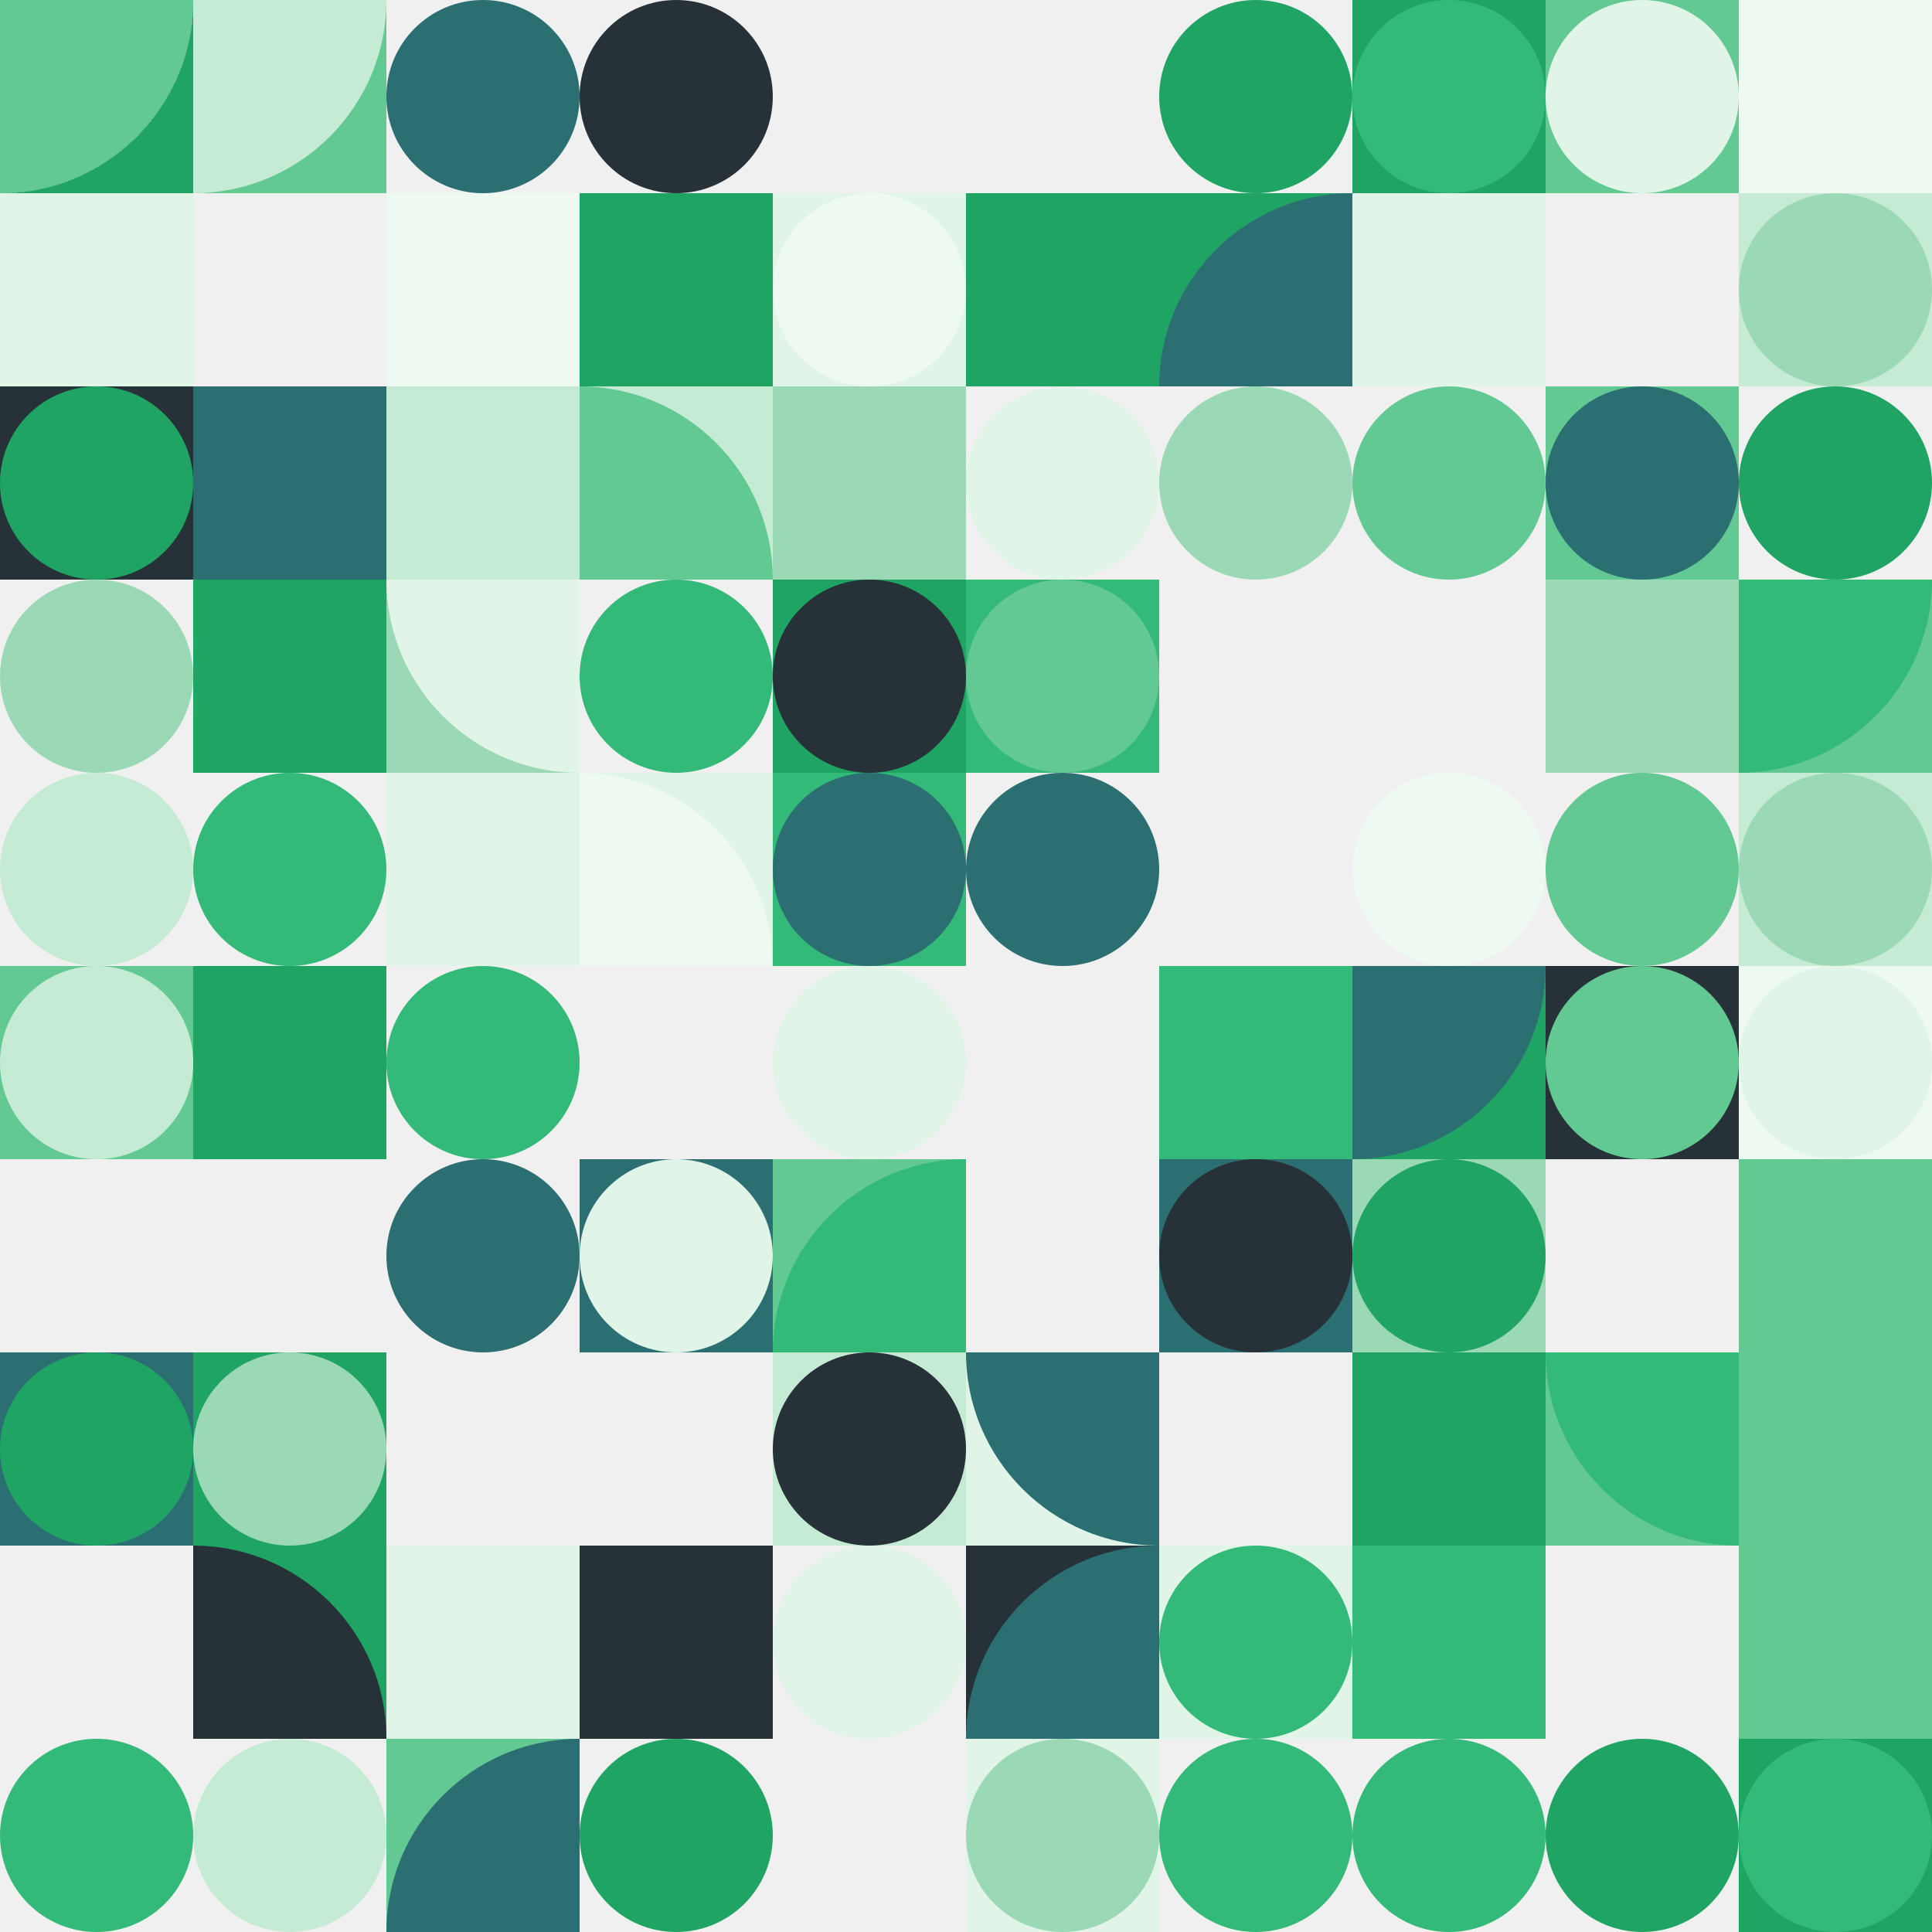
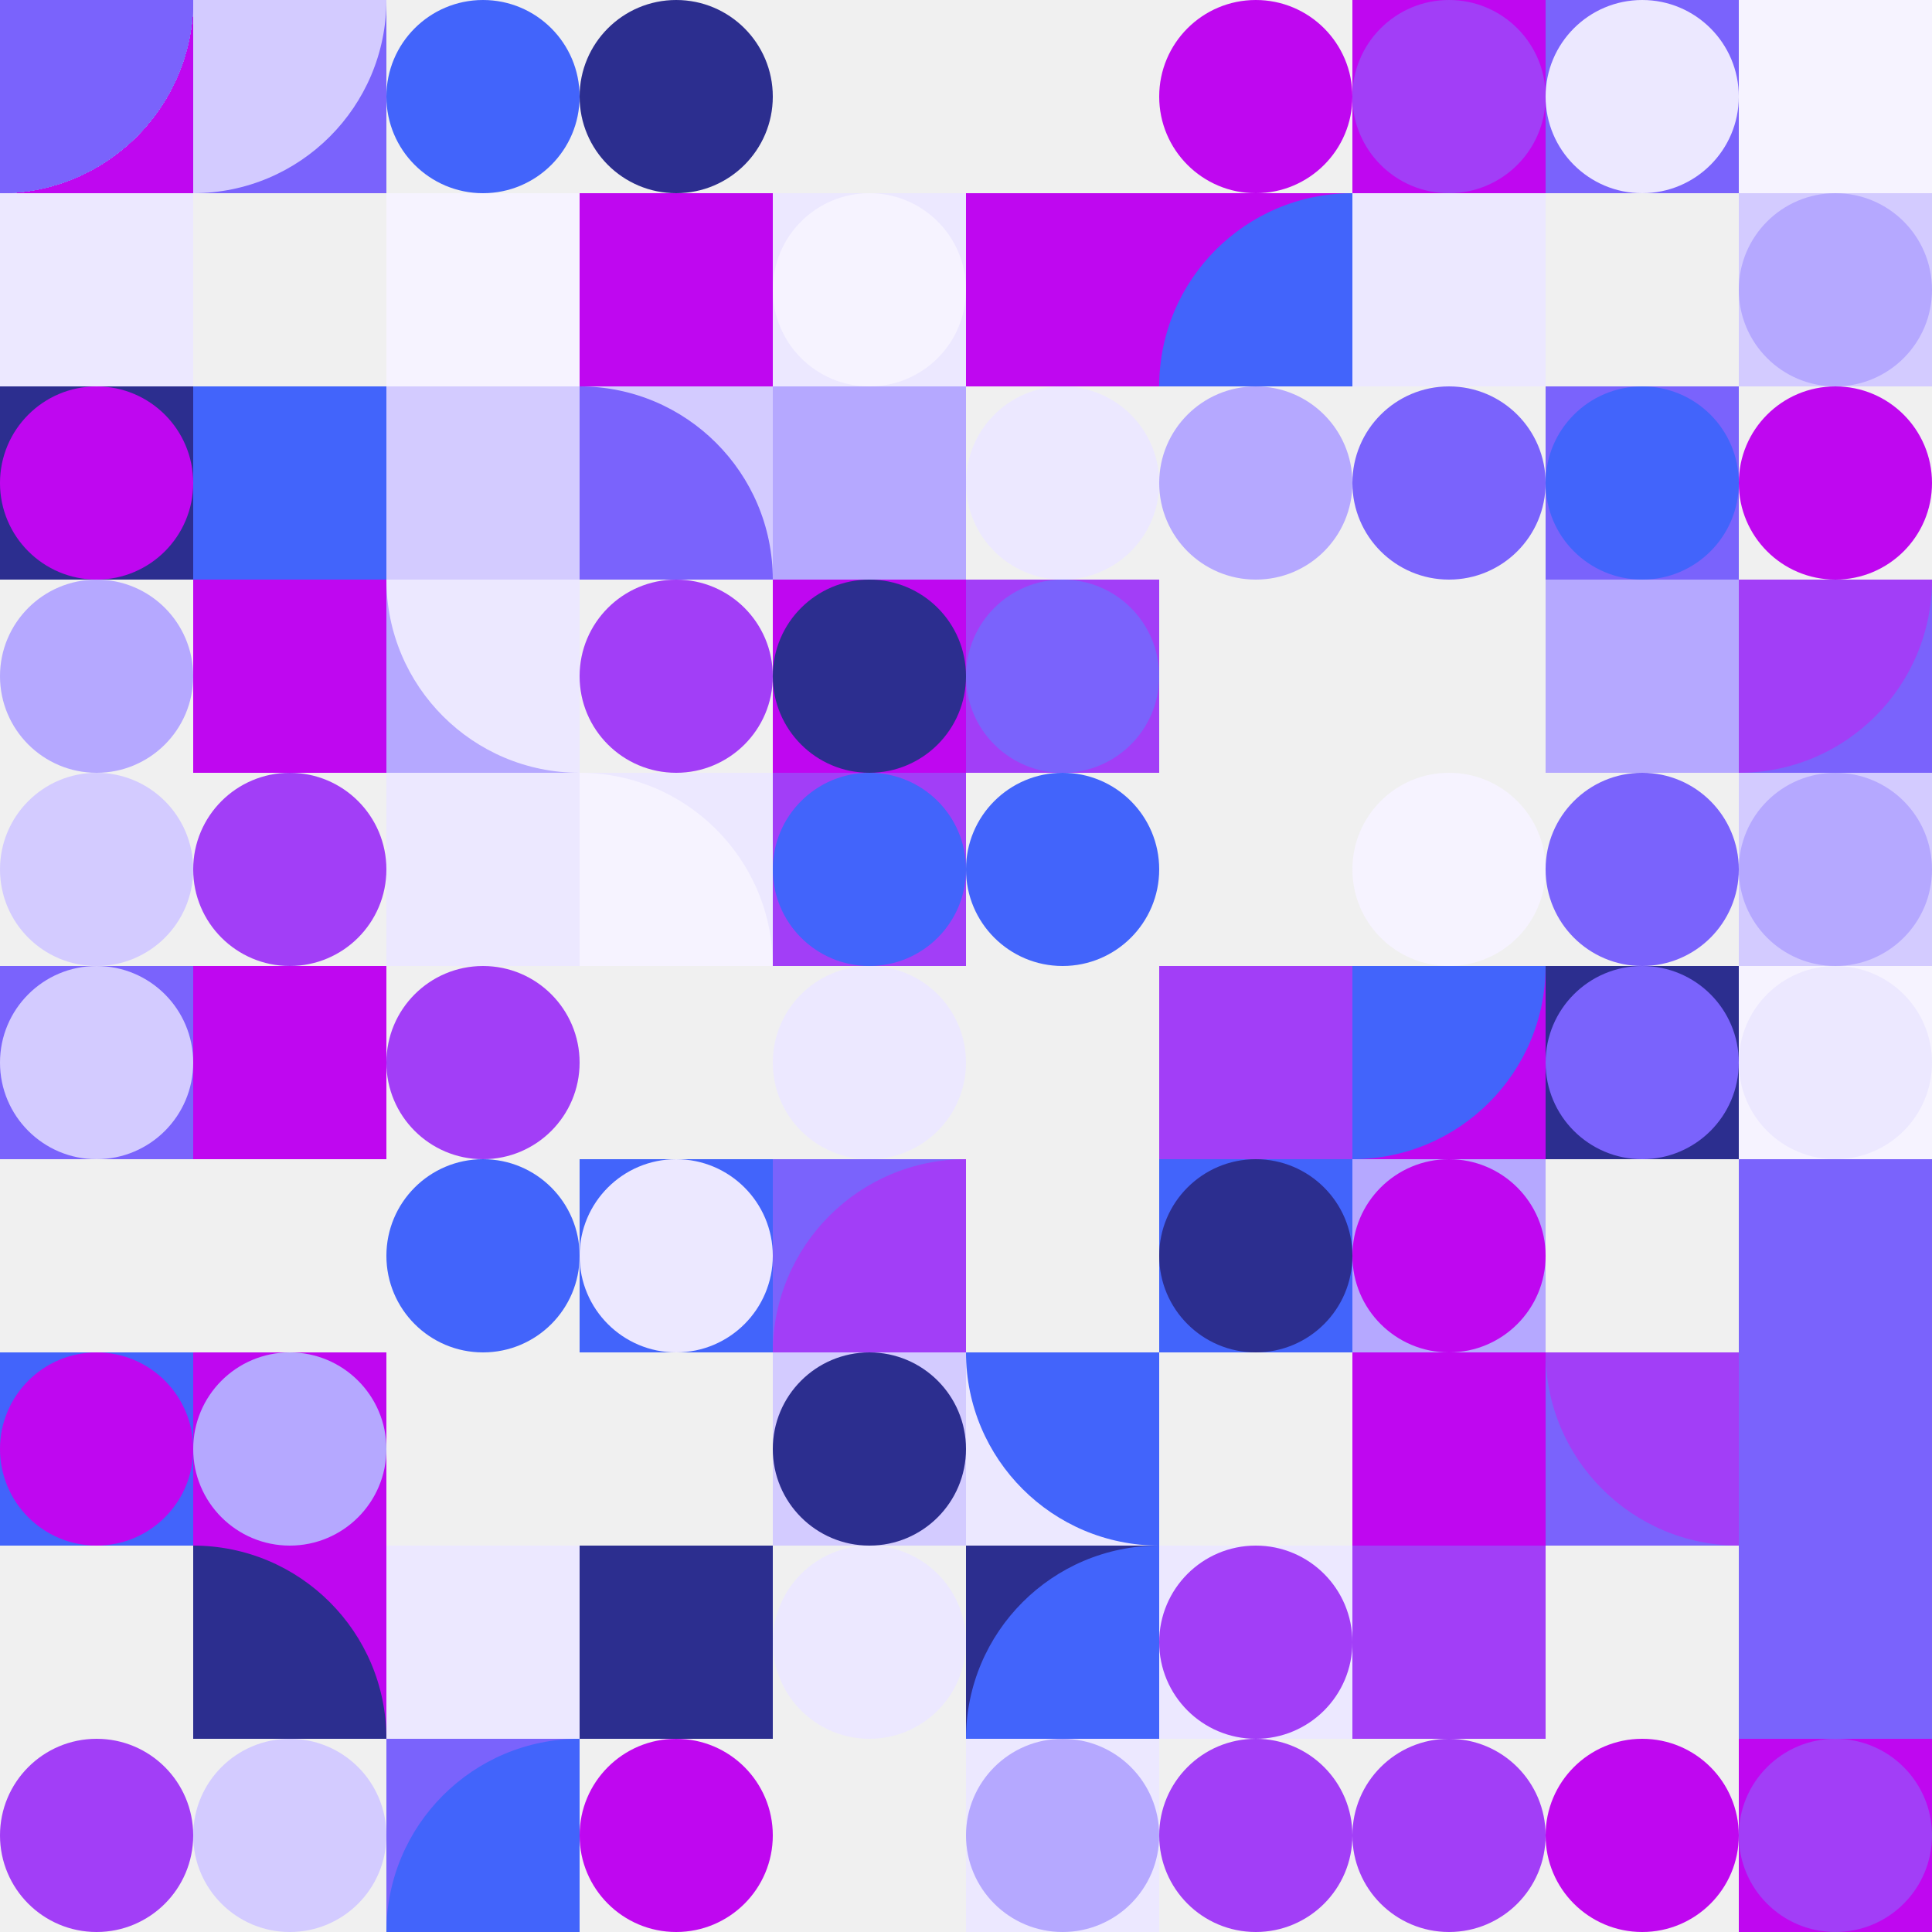
<svg xmlns="http://www.w3.org/2000/svg" height="100%" version="1.1" viewBox="0 0 600 600">
  <rect width="600" height="600" fill="transparent" />
  <mask id="mask" mask-type="alpha" maskUnits="userSpaceOnUse">
    <rect transform="translate(0, 0)" width="600" height="600" fill="white" />
  </mask>
  <svg>
-     <path transform="   translate(0, 0)   " d="M0 0h60v60H0z" fill="   #1FA463" />
-   </svg>
-   <svg>
-     <path transform="   translate(0, 60)   " d="M0 0h60v60H0z" fill="   #E0F4E8" />
-   </svg>
-   <svg>
-     <path transform="translate(0, 120) translate(30,30) rotate(0) translate(-30,-30)" fill="#263238" d="M0 0h60v60H0z" />
-     <circle cx="30" cy="30" r="30" transform="translate(0, 120) translate(30,30) rotate(0) translate(-30,-30)" fill="#1FA463" />
-   </svg>
-   <svg>
-     <circle cx="30" cy="30" r="30" transform="   translate(0, 180)   " fill="   #9BD9B6   " />
-   </svg>
-   <svg>
-     <circle cx="30" cy="30" r="30" transform="   translate(0, 240)   " fill="   #C6EBD4   " />
-   </svg>
-   <svg>
-     <path transform="translate(0, 300) translate(30,30) rotate(270) translate(-30,-30)" fill="#62C992" d="M0 0h60v60H0z" />
-     <circle cx="30" cy="30" r="30" transform="translate(0, 300) translate(30,30) rotate(270) translate(-30,-30)" fill="#C6EBD4" />
-   </svg>
-   <svg>
-     <path transform="translate(0, 21600 translate(30,30) rotate(90) translate(-30,-30)" d="M0 60C33.137 60 60 33.137 60 5.24537e-06L5.24537e-06 0L0 60Z" fill="#2B6F73" />
-   </svg>
-   <svg>
-     <path transform="translate(0, 420) translate(30,30) rotate(180) translate(-30,-30)" fill="#2B6F73" d="M0 0h60v60H0z" />
-     <circle cx="30" cy="30" r="30" transform="translate(0, 420) translate(30,30) rotate(180) translate(-30,-30)" fill="#1FA463" />
-   </svg>
-   <svg>
-     <path transform="translate(0, 28800 translate(30,30) rotate(180) translate(-30,-30)" d="M0 60C33.137 60 60 33.137 60 5.24537e-06L5.24537e-06 0L0 60Z" fill="#62C992" />
-   </svg>
-   <svg>
-     <circle cx="30" cy="30" r="30" transform="   translate(0, 540)   " fill="   #33B978   " />
-   </svg>
-   <svg>
-     <path transform="translate(60,0) translate(30,30) rotate(180) translate(-30,-30)" fill="#62C992" d="M60 0v60H0V0z" />
-     <path transform="translate(60,0) translate(30,30) rotate(180) translate(-30,-30)" fill="#C6EBD4" d="M60 0v60H0C0 26.863 26.863 0 60 0z" />
-   </svg>
-   <svg>
-     <path transform="translate(3600, 3600 translate(30,30) rotate(90) translate(-30,-30)" d="M0 60C33.137 60 60 33.137 60 5.24537e-06L5.24537e-06 0L0 60Z" fill="#9BD9B6" />
-   </svg>
-   <svg>
-     <path transform="translate(60,120) translate(30,30) rotate(270) translate(-30,-30)" fill="#2B6F73" d="M60 0v60H0V0z" />
-     <path transform="translate(60,120) translate(30,30) rotate(270) translate(-30,-30)" fill="#2B6F73" d="M60 0v60H0C0 26.863 26.863 0 60 0z" />
-   </svg>
-   <svg>
-     <path transform="   translate(60, 180)   " d="M0 0h60v60H0z" fill="   #1FA463" />
-   </svg>
-   <svg>
-     <circle cx="30" cy="30" r="30" transform="   translate(60, 240)   " fill="   #33B978   " />
-   </svg>
-   <svg>
-     <path transform="   translate(60, 300)   " d="M0 0h60v60H0z" fill="   #1FA463" />
-   </svg>
-   <svg>
-     <path transform="translate(3600, 21600 translate(30,30) rotate(180) translate(-30,-30)" d="M0 60C33.137 60 60 33.137 60 5.24537e-06L5.24537e-06 0L0 60Z" fill="#C6EBD4" />
-   </svg>
-   <svg>
-     <path transform="translate(60, 420) translate(30,30) rotate(270) translate(-30,-30)" fill="#1FA463" d="M0 0h60v60H0z" />
-     <circle cx="30" cy="30" r="30" transform="translate(60, 420) translate(30,30) rotate(270) translate(-30,-30)" fill="#9BD9B6" />
-   </svg>
-   <svg>
-     <path transform="translate(60,480) translate(30,30) rotate(90) translate(-30,-30)" fill="#1FA463" d="M60 0v60H0V0z" />
-     <path transform="translate(60,480) translate(30,30) rotate(90) translate(-30,-30)" fill="#263238" d="M60 0v60H0C0 26.863 26.863 0 60 0z" />
-   </svg>
-   <svg>
-     <circle cx="30" cy="30" r="30" transform="   translate(60, 540)   " fill="   #C6EBD4   " />
-   </svg>
-   <svg>
-     <circle cx="30" cy="30" r="30" transform="   translate(120, 0)   " fill="   #2B6F73   " />
-   </svg>
-   <svg>
-     <path transform="   translate(120, 60)   " d="M0 0h60v60H0z" fill="   #EEF9F2" />
-   </svg>
-   <svg>
-     <path transform="   translate(120, 120)   " d="M0 0h60v60H0z" fill="   #C6EBD4" />
-   </svg>
-   <svg>
-     <path transform="translate(120,180) translate(30,30) rotate(270) translate(-30,-30)" fill="#9BD9B6" d="M60 0v60H0V0z" />
-     <path transform="translate(120,180) translate(30,30) rotate(270) translate(-30,-30)" fill="#E0F4E8" d="M60 0v60H0C0 26.863 26.863 0 60 0z" />
-   </svg>
-   <svg>
-     <path transform="   translate(120, 240)   " d="M0 0h60v60H0z" fill="   #E0F4E8" />
-   </svg>
-   <svg>
-     <circle cx="30" cy="30" r="30" transform="   translate(120, 300)   " fill="   #33B978   " />
-   </svg>
-   <svg>
-     <circle cx="30" cy="30" r="30" transform="   translate(120, 360)   " fill="   #2B6F73   " />
-   </svg>
-   <svg>
-     <path transform="translate(7200, 25200 translate(30,30) rotate(0) translate(-30,-30)" d="M0 60C33.137 60 60 33.137 60 5.24537e-06L5.24537e-06 0L0 60Z" fill="#9BD9B6" />
-   </svg>
-   <svg>
-     <path transform="   translate(120, 480)   " d="M0 0h60v60H0z" fill="   #E0F4E8" />
-   </svg>
-   <svg>
-     <path transform="translate(120,540) translate(30,30) rotate(0) translate(-30,-30)" fill="#62C992" d="M60 0v60H0V0z" />
-     <path transform="translate(120,540) translate(30,30) rotate(0) translate(-30,-30)" fill="#2B6F73" d="M60 0v60H0C0 26.863 26.863 0 60 0z" />
-   </svg>
-   <svg>
-     <circle cx="30" cy="30" r="30" transform="   translate(180, 0)   " fill="   #263238   " />
-   </svg>
-   <svg>
-     <path transform="   translate(180, 60)   " d="M0 0h60v60H0z" fill="   #1FA463" />
-   </svg>
-   <svg>
-     <path transform="translate(180,120) translate(30,30) rotate(90) translate(-30,-30)" fill="#C6EBD4" d="M60 0v60H0V0z" />
-     <path transform="translate(180,120) translate(30,30) rotate(90) translate(-30,-30)" fill="#62C992" d="M60 0v60H0C0 26.863 26.863 0 60 0z" />
-   </svg>
-   <svg>
-     <circle cx="30" cy="30" r="30" transform="   translate(180, 180)   " fill="   #33B978   " />
-   </svg>
-   <svg>
-     <path transform="translate(180,240) translate(30,30) rotate(90) translate(-30,-30)" fill="#E0F4E8" d="M60 0v60H0V0z" />
-     <path transform="translate(180,240) translate(30,30) rotate(90) translate(-30,-30)" fill="#EEF9F2" d="M60 0v60H0C0 26.863 26.863 0 60 0z" />
-   </svg>
-   <svg>
-     <path transform="translate(10800, 18000 translate(30,30) rotate(270) translate(-30,-30)" d="M0 60C33.137 60 60 33.137 60 5.24537e-06L5.24537e-06 0L0 60Z" fill="#9BD9B6" />
-   </svg>
-   <svg>
-     <path transform="translate(180, 360) translate(30,30) rotate(180) translate(-30,-30)" fill="#2B6F73" d="M0 0h60v60H0z" />
-     <circle cx="30" cy="30" r="30" transform="translate(180, 360) translate(30,30) rotate(180) translate(-30,-30)" fill="#E0F4E8" />
-   </svg>
-   <svg>
-     <path transform="translate(10800, 25200 translate(30,30) rotate(180) translate(-30,-30)" d="M0 60C33.137 60 60 33.137 60 5.24537e-06L5.24537e-06 0L0 60Z" fill="#33B978" />
-   </svg>
-   <svg>
-     <path transform="   translate(180, 480)   " d="M0 0h60v60H0z" fill="   #263238" />
-   </svg>
-   <svg>
-     <circle cx="30" cy="30" r="30" transform="   translate(180, 540)   " fill="   #1FA463   " />
-   </svg>
-   <svg>
-     <path transform="translate(14400, 0 translate(30,30) rotate(270) translate(-30,-30)" d="M0 60C33.137 60 60 33.137 60 5.24537e-06L5.24537e-06 0L0 60Z" fill="#EEF9F2" />
-   </svg>
-   <svg>
-     <path transform="translate(240, 60) translate(30,30) rotate(0) translate(-30,-30)" fill="#E0F4E8" d="M0 0h60v60H0z" />
-     <circle cx="30" cy="30" r="30" transform="translate(240, 60) translate(30,30) rotate(0) translate(-30,-30)" fill="#EEF9F2" />
-   </svg>
-   <svg>
-     <path transform="   translate(240, 120)   " d="M0 0h60v60H0z" fill="   #9BD9B6" />
-   </svg>
-   <svg>
-     <path transform="translate(240, 180) translate(30,30) rotate(90) translate(-30,-30)" fill="#1FA463" d="M0 0h60v60H0z" />
-     <circle cx="30" cy="30" r="30" transform="translate(240, 180) translate(30,30) rotate(90) translate(-30,-30)" fill="#263238" />
-   </svg>
-   <svg>
-     <path transform="translate(240, 240) translate(30,30) rotate(90) translate(-30,-30)" fill="#33B978" d="M0 0h60v60H0z" />
-     <circle cx="30" cy="30" r="30" transform="translate(240, 240) translate(30,30) rotate(90) translate(-30,-30)" fill="#2B6F73" />
-   </svg>
-   <svg>
-     <circle cx="30" cy="30" r="30" transform="   translate(240, 300)   " fill="   #E0F4E8   " />
-   </svg>
-   <svg>
-     <path transform="translate(240,360) translate(30,30) rotate(0) translate(-30,-30)" fill="#62C992" d="M60 0v60H0V0z" />
-     <path transform="translate(240,360) translate(30,30) rotate(0) translate(-30,-30)" fill="#33B978" d="M60 0v60H0C0 26.863 26.863 0 60 0z" />
-   </svg>
-   <svg>
-     <path transform="translate(240, 420) translate(30,30) rotate(90) translate(-30,-30)" fill="#C6EBD4" d="M0 0h60v60H0z" />
-     <circle cx="30" cy="30" r="30" transform="translate(240, 420) translate(30,30) rotate(90) translate(-30,-30)" fill="#263238" />
-   </svg>
-   <svg>
-     <circle cx="30" cy="30" r="30" transform="   translate(240, 480)   " fill="   #E0F4E8   " />
-   </svg>
-   <svg>
-     <path transform="translate(14400, 32400 translate(30,30) rotate(270) translate(-30,-30)" d="M0 60C33.137 60 60 33.137 60 5.24537e-06L5.24537e-06 0L0 60Z" fill="#2B6F73" />
-   </svg>
-   <svg>
-     <path transform="translate(18000, 0 translate(30,30) rotate(270) translate(-30,-30)" d="M0 60C33.137 60 60 33.137 60 5.24537e-06L5.24537e-06 0L0 60Z" fill="#E0F4E8" />
-   </svg>
-   <svg>
-     <path transform="   translate(300, 60)   " d="M0 0h60v60H0z" fill="   #1FA463" />
-   </svg>
-   <svg>
-     <circle cx="30" cy="30" r="30" transform="   translate(300, 120)   " fill="   #E0F4E8   " />
-   </svg>
-   <svg>
-     <path transform="translate(300, 180) translate(30,30) rotate(0) translate(-30,-30)" fill="#33B978" d="M0 0h60v60H0z" />
-     <circle cx="30" cy="30" r="30" transform="translate(300, 180) translate(30,30) rotate(0) translate(-30,-30)" fill="#62C992" />
-   </svg>
-   <svg>
-     <circle cx="30" cy="30" r="30" transform="   translate(300, 240)   " fill="   #2B6F73   " />
-   </svg>
-   <svg>
-     <path transform="translate(18000, 18000 translate(30,30) rotate(180) translate(-30,-30)" d="M0 60C33.137 60 60 33.137 60 5.24537e-06L5.24537e-06 0L0 60Z" fill="#62C992" />
-   </svg>
-   <svg>
-     <path transform="translate(18000, 21600 translate(30,30) rotate(0) translate(-30,-30)" d="M0 60C33.137 60 60 33.137 60 5.24537e-06L5.24537e-06 0L0 60Z" fill="#9BD9B6" />
-   </svg>
-   <svg>
-     <path transform="translate(300,420) translate(30,30) rotate(270) translate(-30,-30)" fill="#E0F4E8" d="M60 0v60H0V0z" />
-     <path transform="translate(300,420) translate(30,30) rotate(270) translate(-30,-30)" fill="#2B6F73" d="M60 0v60H0C0 26.863 26.863 0 60 0z" />
-   </svg>
-   <svg>
-     <path transform="translate(300,480) translate(30,30) rotate(0) translate(-30,-30)" fill="#263238" d="M60 0v60H0V0z" />
-     <path transform="translate(300,480) translate(30,30) rotate(0) translate(-30,-30)" fill="#2B6F73" d="M60 0v60H0C0 26.863 26.863 0 60 0z" />
-   </svg>
-   <svg>
-     <path transform="translate(300, 540) translate(30,30) rotate(270) translate(-30,-30)" fill="#E0F4E8" d="M0 0h60v60H0z" />
-     <circle cx="30" cy="30" r="30" transform="translate(300, 540) translate(30,30) rotate(270) translate(-30,-30)" fill="#9BD9B6" />
-   </svg>
-   <svg>
-     <circle cx="30" cy="30" r="30" transform="   translate(360, 0)   " fill="   #1FA463   " />
-   </svg>
-   <svg>
-     <path transform="translate(360,60) translate(30,30) rotate(0) translate(-30,-30)" fill="#1FA463" d="M60 0v60H0V0z" />
-     <path transform="translate(360,60) translate(30,30) rotate(0) translate(-30,-30)" fill="#2B6F73" d="M60 0v60H0C0 26.863 26.863 0 60 0z" />
-   </svg>
-   <svg>
-     <circle cx="30" cy="30" r="30" transform="   translate(360, 120)   " fill="   #9BD9B6   " />
-   </svg>
-   <svg>
-     <path transform="translate(21600, 10800 translate(30,30) rotate(180) translate(-30,-30)" d="M0 60C33.137 60 60 33.137 60 5.24537e-06L5.24537e-06 0L0 60Z" fill="#2B6F73" />
-   </svg>
-   <svg>
-     <path transform="translate(21600, 14400 translate(30,30) rotate(90) translate(-30,-30)" d="M0 60C33.137 60 60 33.137 60 5.24537e-06L5.24537e-06 0L0 60Z" fill="#33B978" />
-   </svg>
-   <svg>
-     <path transform="   translate(360, 300)   " d="M0 0h60v60H0z" fill="   #33B978" />
-   </svg>
-   <svg>
-     <path transform="translate(360, 360) translate(30,30) rotate(90) translate(-30,-30)" fill="#2B6F73" d="M0 0h60v60H0z" />
-     <circle cx="30" cy="30" r="30" transform="translate(360, 360) translate(30,30) rotate(90) translate(-30,-30)" fill="#263238" />
-   </svg>
-   <svg>
-     <path transform="translate(21600, 25200 translate(30,30) rotate(0) translate(-30,-30)" d="M0 60C33.137 60 60 33.137 60 5.24537e-06L5.24537e-06 0L0 60Z" fill="#62C992" />
-   </svg>
-   <svg>
-     <path transform="translate(360, 480) translate(30,30) rotate(90) translate(-30,-30)" fill="#E0F4E8" d="M0 0h60v60H0z" />
-     <circle cx="30" cy="30" r="30" transform="translate(360, 480) translate(30,30) rotate(90) translate(-30,-30)" fill="#33B978" />
-   </svg>
-   <svg>
-     <circle cx="30" cy="30" r="30" transform="   translate(360, 540)   " fill="   #33B978   " />
-   </svg>
-   <svg>
-     <path transform="translate(420, 0) translate(30,30) rotate(180) translate(-30,-30)" fill="#1FA463" d="M0 0h60v60H0z" />
-     <circle cx="30" cy="30" r="30" transform="translate(420, 0) translate(30,30) rotate(180) translate(-30,-30)" fill="#33B978" />
-   </svg>
-   <svg>
-     <path transform="   translate(420, 60)   " d="M0 0h60v60H0z" fill="   #E0F4E8" />
-   </svg>
-   <svg>
-     <circle cx="30" cy="30" r="30" transform="   translate(420, 120)   " fill="   #62C992   " />
-   </svg>
-   <svg>
-     <path transform="translate(25200, 10800 translate(30,30) rotate(180) translate(-30,-30)" d="M0 60C33.137 60 60 33.137 60 5.24537e-06L5.24537e-06 0L0 60Z" fill="#E0F4E8" />
-   </svg>
-   <svg>
-     <circle cx="30" cy="30" r="30" transform="   translate(420, 240)   " fill="   #EEF9F2   " />
-   </svg>
-   <svg>
-     <path transform="translate(420,300) translate(30,30) rotate(180) translate(-30,-30)" fill="#1FA463" d="M60 0v60H0V0z" />
-     <path transform="translate(420,300) translate(30,30) rotate(180) translate(-30,-30)" fill="#2B6F73" d="M60 0v60H0C0 26.863 26.863 0 60 0z" />
-   </svg>
-   <svg>
-     <path transform="translate(420, 360) translate(30,30) rotate(180) translate(-30,-30)" fill="#9BD9B6" d="M0 0h60v60H0z" />
-     <circle cx="30" cy="30" r="30" transform="translate(420, 360) translate(30,30) rotate(180) translate(-30,-30)" fill="#1FA463" />
-   </svg>
-   <svg>
-     <path transform="   translate(420, 420)   " d="M0 0h60v60H0z" fill="   #1FA463" />
-   </svg>
-   <svg>
-     <path transform="   translate(420, 480)   " d="M0 0h60v60H0z" fill="   #33B978" />
-   </svg>
-   <svg>
-     <circle cx="30" cy="30" r="30" transform="   translate(420, 540)   " fill="   #33B978   " />
-   </svg>
-   <svg>
-     <path transform="translate(480, 0) translate(30,30) rotate(180) translate(-30,-30)" fill="#62C992" d="M0 0h60v60H0z" />
-     <circle cx="30" cy="30" r="30" transform="translate(480, 0) translate(30,30) rotate(180) translate(-30,-30)" fill="#E0F4E8" />
-   </svg>
-   <svg>
-     <path transform="translate(28800, 3600 translate(30,30) rotate(180) translate(-30,-30)" d="M0 60C33.137 60 60 33.137 60 5.24537e-06L5.24537e-06 0L0 60Z" fill="#2B6F73" />
-   </svg>
-   <svg>
-     <path transform="translate(480, 120) translate(30,30) rotate(270) translate(-30,-30)" fill="#62C992" d="M0 0h60v60H0z" />
-     <circle cx="30" cy="30" r="30" transform="translate(480, 120) translate(30,30) rotate(270) translate(-30,-30)" fill="#2B6F73" />
-   </svg>
-   <svg>
-     <path transform="   translate(480, 180)   " d="M0 0h60v60H0z" fill="   #9BD9B6" />
-   </svg>
-   <svg>
-     <circle cx="30" cy="30" r="30" transform="   translate(480, 240)   " fill="   #62C992   " />
-   </svg>
-   <svg>
-     <path transform="translate(480, 300) translate(30,30) rotate(90) translate(-30,-30)" fill="#263238" d="M0 0h60v60H0z" />
-     <circle cx="30" cy="30" r="30" transform="translate(480, 300) translate(30,30) rotate(90) translate(-30,-30)" fill="#62C992" />
-   </svg>
-   <svg>
-     <path transform="translate(28800, 21600 translate(30,30) rotate(180) translate(-30,-30)" d="M0 60C33.137 60 60 33.137 60 5.24537e-06L5.24537e-06 0L0 60Z" fill="#33B978" />
-   </svg>
-   <svg>
-     <path transform="translate(480,420) translate(30,30) rotate(270) translate(-30,-30)" fill="#62C992" d="M60 0v60H0V0z" />
-     <path transform="translate(480,420) translate(30,30) rotate(270) translate(-30,-30)" fill="#33B978" d="M60 0v60H0C0 26.863 26.863 0 60 0z" />
-   </svg>
-   <svg>
-     <path transform="translate(28800, 28800 translate(30,30) rotate(90) translate(-30,-30)" d="M0 60C33.137 60 60 33.137 60 5.24537e-06L5.24537e-06 0L0 60Z" fill="#62C992" />
-   </svg>
-   <svg>
-     <circle cx="30" cy="30" r="30" transform="   translate(480, 540)   " fill="   #1FA463   " />
-   </svg>
-   <svg>
-     <path transform="   translate(540, 0)   " d="M0 0h60v60H0z" fill="   #EEF9F2" />
-   </svg>
-   <svg>
-     <path transform="translate(540, 60) translate(30,30) rotate(0) translate(-30,-30)" fill="#C6EBD4" d="M0 0h60v60H0z" />
-     <circle cx="30" cy="30" r="30" transform="translate(540, 60) translate(30,30) rotate(0) translate(-30,-30)" fill="#9BD9B6" />
-   </svg>
-   <svg>
-     <circle cx="30" cy="30" r="30" transform="   translate(540, 120)   " fill="   #1FA463   " />
-   </svg>
-   <svg>
-     <path transform="translate(540,180) translate(30,30) rotate(180) translate(-30,-30)" fill="#62C992" d="M60 0v60H0V0z" />
-     <path transform="translate(540,180) translate(30,30) rotate(180) translate(-30,-30)" fill="#33B978" d="M60 0v60H0C0 26.863 26.863 0 60 0z" />
-   </svg>
-   <svg>
-     <path transform="translate(540, 240) translate(30,30) rotate(0) translate(-30,-30)" fill="#C6EBD4" d="M0 0h60v60H0z" />
-     <circle cx="30" cy="30" r="30" transform="translate(540, 240) translate(30,30) rotate(0) translate(-30,-30)" fill="#9BD9B6" />
-   </svg>
-   <svg>
-     <path transform="translate(540, 300) translate(30,30) rotate(270) translate(-30,-30)" fill="#EEF9F2" d="M0 0h60v60H0z" />
-     <circle cx="30" cy="30" r="30" transform="translate(540, 300) translate(30,30) rotate(270) translate(-30,-30)" fill="#E0F4E8" />
-   </svg>
-   <svg>
-     <path transform="translate(540,360) translate(30,30) rotate(0) translate(-30,-30)" fill="#62C992" d="M60 0v60H0V0z" />
-     <path transform="translate(540,360) translate(30,30) rotate(0) translate(-30,-30)" fill="#62C992" d="M60 0v60H0C0 26.863 26.863 0 60 0z" />
-   </svg>
-   <svg>
-     <path transform="   translate(540, 420)   " d="M0 0h60v60H0z" fill="   #62C992" />
-   </svg>
-   <svg>
-     <path transform="translate(540, 480) translate(30,30) rotate(180) translate(-30,-30)" fill="#62C992" d="M0 0h60v60H0z" />
-     <circle cx="30" cy="30" r="30" transform="translate(540, 480) translate(30,30) rotate(180) translate(-30,-30)" fill="#62C992" />
-   </svg>
-   <svg>
-     <path transform="translate(540, 540) translate(30,30) rotate(90) translate(-30,-30)" fill="#1FA463" d="M0 0h60v60H0z" />
-     <circle cx="30" cy="30" r="30" transform="translate(540, 540) translate(30,30) rotate(90) translate(-30,-30)" fill="#33B978" />
+     <path transform="   translate(0, 0)   " d="M0 0h60v60H0z" fill="   #BF07F0" />
+   </svg>
+   <svg>
+     <path transform="   translate(0, 60)   " d="M0 0h60v60H0z" fill="   #ECE8FF" />
+   </svg>
+   <svg>
+     <path transform="translate(0, 120) translate(30,30) rotate(0) translate(-30,-30)" fill="#2c2e8f" d="M0 0h60v60H0z" />
+     <circle cx="30" cy="30" r="30" transform="translate(0, 120) translate(30,30) rotate(0) translate(-30,-30)" fill="#BF07F0" />
+   </svg>
+   <svg>
+     <circle cx="30" cy="30" r="30" transform="   translate(0, 180)   " fill="   #B5A8FF   " />
+   </svg>
+   <svg>
+     <circle cx="30" cy="30" r="30" transform="   translate(0, 240)   " fill="   #D3CBFF   " />
+   </svg>
+   <svg>
+     <path transform="translate(0, 300) translate(30,30) rotate(270) translate(-30,-30)" fill="#7A63FC" d="M0 0h60v60H0z" />
+     <circle cx="30" cy="30" r="30" transform="translate(0, 300) translate(30,30) rotate(270) translate(-30,-30)" fill="#D3CBFF" />
+   </svg>
+   <svg>
+     <path transform="translate(0, 21600 translate(30,30) rotate(90) translate(-30,-30)" d="M0 60C33.137 60 60 33.137 60 5.24537e-06L5.24537e-06 0L0 60Z" fill="#4264FB" />
+   </svg>
+   <svg>
+     <path transform="translate(0, 420) translate(30,30) rotate(180) translate(-30,-30)" fill="#4264FB" d="M0 0h60v60H0z" />
+     <circle cx="30" cy="30" r="30" transform="translate(0, 420) translate(30,30) rotate(180) translate(-30,-30)" fill="#BF07F0" />
+   </svg>
+   <svg>
+     <path transform="translate(0, 28800 translate(30,30) rotate(180) translate(-30,-30)" d="M0 60C33.137 60 60 33.137 60 5.24537e-06L5.24537e-06 0L0 60Z" fill="#7A63FC" />
+   </svg>
+   <svg>
+     <circle cx="30" cy="30" r="30" transform="   translate(0, 540)   " fill="   #A23EF7   " />
+   </svg>
+   <svg>
+     <path transform="translate(60,0) translate(30,30) rotate(180) translate(-30,-30)" fill="#7A63FC" d="M60 0v60H0V0z" />
+     <path transform="translate(60,0) translate(30,30) rotate(180) translate(-30,-30)" fill="#D3CBFF" d="M60 0v60H0C0 26.863 26.863 0 60 0z" />
+   </svg>
+   <svg>
+     <path transform="translate(3600, 3600 translate(30,30) rotate(90) translate(-30,-30)" d="M0 60C33.137 60 60 33.137 60 5.24537e-06L5.24537e-06 0L0 60Z" fill="#B5A8FF" />
+   </svg>
+   <svg>
+     <path transform="translate(60,120) translate(30,30) rotate(270) translate(-30,-30)" fill="#4264FB" d="M60 0v60H0V0z" />
+     <path transform="translate(60,120) translate(30,30) rotate(270) translate(-30,-30)" fill="#4264FB" d="M60 0v60H0C0 26.863 26.863 0 60 0z" />
+   </svg>
+   <svg>
+     <path transform="   translate(60, 180)   " d="M0 0h60v60H0z" fill="   #BF07F0" />
+   </svg>
+   <svg>
+     <circle cx="30" cy="30" r="30" transform="   translate(60, 240)   " fill="   #A23EF7   " />
+   </svg>
+   <svg>
+     <path transform="   translate(60, 300)   " d="M0 0h60v60H0z" fill="   #BF07F0" />
+   </svg>
+   <svg>
+     <path transform="translate(3600, 21600 translate(30,30) rotate(180) translate(-30,-30)" d="M0 60C33.137 60 60 33.137 60 5.24537e-06L5.24537e-06 0L0 60Z" fill="#D3CBFF" />
+   </svg>
+   <svg>
+     <path transform="translate(60, 420) translate(30,30) rotate(270) translate(-30,-30)" fill="#BF07F0" d="M0 0h60v60H0z" />
+     <circle cx="30" cy="30" r="30" transform="translate(60, 420) translate(30,30) rotate(270) translate(-30,-30)" fill="#B5A8FF" />
+   </svg>
+   <svg>
+     <path transform="translate(60,480) translate(30,30) rotate(90) translate(-30,-30)" fill="#BF07F0" d="M60 0v60H0V0z" />
+     <path transform="translate(60,480) translate(30,30) rotate(90) translate(-30,-30)" fill="#2c2e8f" d="M60 0v60H0C0 26.863 26.863 0 60 0z" />
+   </svg>
+   <svg>
+     <circle cx="30" cy="30" r="30" transform="   translate(60, 540)   " fill="   #D3CBFF   " />
+   </svg>
+   <svg>
+     <circle cx="30" cy="30" r="30" transform="   translate(120, 0)   " fill="   #4264FB   " />
+   </svg>
+   <svg>
+     <path transform="   translate(120, 60)   " d="M0 0h60v60H0z" fill="   #F6F3FF" />
+   </svg>
+   <svg>
+     <path transform="   translate(120, 120)   " d="M0 0h60v60H0z" fill="   #D3CBFF" />
+   </svg>
+   <svg>
+     <path transform="translate(120,180) translate(30,30) rotate(270) translate(-30,-30)" fill="#B5A8FF" d="M60 0v60H0V0z" />
+     <path transform="translate(120,180) translate(30,30) rotate(270) translate(-30,-30)" fill="#ECE8FF" d="M60 0v60H0C0 26.863 26.863 0 60 0z" />
+   </svg>
+   <svg>
+     <path transform="   translate(120, 240)   " d="M0 0h60v60H0z" fill="   #ECE8FF" />
+   </svg>
+   <svg>
+     <circle cx="30" cy="30" r="30" transform="   translate(120, 300)   " fill="   #A23EF7   " />
+   </svg>
+   <svg>
+     <circle cx="30" cy="30" r="30" transform="   translate(120, 360)   " fill="   #4264FB   " />
+   </svg>
+   <svg>
+     <path transform="translate(7200, 25200 translate(30,30) rotate(0) translate(-30,-30)" d="M0 60C33.137 60 60 33.137 60 5.24537e-06L5.24537e-06 0L0 60Z" fill="#B5A8FF" />
+   </svg>
+   <svg>
+     <path transform="   translate(120, 480)   " d="M0 0h60v60H0z" fill="   #ECE8FF" />
+   </svg>
+   <svg>
+     <path transform="translate(120,540) translate(30,30) rotate(0) translate(-30,-30)" fill="#7A63FC" d="M60 0v60H0V0z" />
+     <path transform="translate(120,540) translate(30,30) rotate(0) translate(-30,-30)" fill="#4264FB" d="M60 0v60H0C0 26.863 26.863 0 60 0z" />
+   </svg>
+   <svg>
+     <circle cx="30" cy="30" r="30" transform="   translate(180, 0)   " fill="   #2c2e8f   " />
+   </svg>
+   <svg>
+     <path transform="   translate(180, 60)   " d="M0 0h60v60H0z" fill="   #BF07F0" />
+   </svg>
+   <svg>
+     <path transform="translate(180,120) translate(30,30) rotate(90) translate(-30,-30)" fill="#D3CBFF" d="M60 0v60H0V0z" />
+     <path transform="translate(180,120) translate(30,30) rotate(90) translate(-30,-30)" fill="#7A63FC" d="M60 0v60H0C0 26.863 26.863 0 60 0z" />
+   </svg>
+   <svg>
+     <circle cx="30" cy="30" r="30" transform="   translate(180, 180)   " fill="   #A23EF7   " />
+   </svg>
+   <svg>
+     <path transform="translate(180,240) translate(30,30) rotate(90) translate(-30,-30)" fill="#ECE8FF" d="M60 0v60H0V0z" />
+     <path transform="translate(180,240) translate(30,30) rotate(90) translate(-30,-30)" fill="#F6F3FF" d="M60 0v60H0C0 26.863 26.863 0 60 0z" />
+   </svg>
+   <svg>
+     <path transform="translate(10800, 18000 translate(30,30) rotate(270) translate(-30,-30)" d="M0 60C33.137 60 60 33.137 60 5.24537e-06L5.24537e-06 0L0 60Z" fill="#B5A8FF" />
+   </svg>
+   <svg>
+     <path transform="translate(180, 360) translate(30,30) rotate(180) translate(-30,-30)" fill="#4264FB" d="M0 0h60v60H0z" />
+     <circle cx="30" cy="30" r="30" transform="translate(180, 360) translate(30,30) rotate(180) translate(-30,-30)" fill="#ECE8FF" />
+   </svg>
+   <svg>
+     <path transform="translate(10800, 25200 translate(30,30) rotate(180) translate(-30,-30)" d="M0 60C33.137 60 60 33.137 60 5.24537e-06L5.24537e-06 0L0 60Z" fill="#A23EF7" />
+   </svg>
+   <svg>
+     <path transform="   translate(180, 480)   " d="M0 0h60v60H0z" fill="   #2c2e8f" />
+   </svg>
+   <svg>
+     <circle cx="30" cy="30" r="30" transform="   translate(180, 540)   " fill="   #BF07F0   " />
+   </svg>
+   <svg>
+     <path transform="translate(14400, 0 translate(30,30) rotate(270) translate(-30,-30)" d="M0 60C33.137 60 60 33.137 60 5.24537e-06L5.24537e-06 0L0 60Z" fill="#F6F3FF" />
+   </svg>
+   <svg>
+     <path transform="translate(240, 60) translate(30,30) rotate(0) translate(-30,-30)" fill="#ECE8FF" d="M0 0h60v60H0z" />
+     <circle cx="30" cy="30" r="30" transform="translate(240, 60) translate(30,30) rotate(0) translate(-30,-30)" fill="#F6F3FF" />
+   </svg>
+   <svg>
+     <path transform="   translate(240, 120)   " d="M0 0h60v60H0z" fill="   #B5A8FF" />
+   </svg>
+   <svg>
+     <path transform="translate(240, 180) translate(30,30) rotate(90) translate(-30,-30)" fill="#BF07F0" d="M0 0h60v60H0z" />
+     <circle cx="30" cy="30" r="30" transform="translate(240, 180) translate(30,30) rotate(90) translate(-30,-30)" fill="#2c2e8f" />
+   </svg>
+   <svg>
+     <path transform="translate(240, 240) translate(30,30) rotate(90) translate(-30,-30)" fill="#A23EF7" d="M0 0h60v60H0z" />
+     <circle cx="30" cy="30" r="30" transform="translate(240, 240) translate(30,30) rotate(90) translate(-30,-30)" fill="#4264FB" />
+   </svg>
+   <svg>
+     <circle cx="30" cy="30" r="30" transform="   translate(240, 300)   " fill="   #ECE8FF   " />
+   </svg>
+   <svg>
+     <path transform="translate(240,360) translate(30,30) rotate(0) translate(-30,-30)" fill="#7A63FC" d="M60 0v60H0V0z" />
+     <path transform="translate(240,360) translate(30,30) rotate(0) translate(-30,-30)" fill="#A23EF7" d="M60 0v60H0C0 26.863 26.863 0 60 0z" />
+   </svg>
+   <svg>
+     <path transform="translate(240, 420) translate(30,30) rotate(90) translate(-30,-30)" fill="#D3CBFF" d="M0 0h60v60H0z" />
+     <circle cx="30" cy="30" r="30" transform="translate(240, 420) translate(30,30) rotate(90) translate(-30,-30)" fill="#2c2e8f" />
+   </svg>
+   <svg>
+     <circle cx="30" cy="30" r="30" transform="   translate(240, 480)   " fill="   #ECE8FF   " />
+   </svg>
+   <svg>
+     <path transform="translate(14400, 32400 translate(30,30) rotate(270) translate(-30,-30)" d="M0 60C33.137 60 60 33.137 60 5.24537e-06L5.24537e-06 0L0 60Z" fill="#4264FB" />
+   </svg>
+   <svg>
+     <path transform="translate(18000, 0 translate(30,30) rotate(270) translate(-30,-30)" d="M0 60C33.137 60 60 33.137 60 5.24537e-06L5.24537e-06 0L0 60Z" fill="#ECE8FF" />
+   </svg>
+   <svg>
+     <path transform="   translate(300, 60)   " d="M0 0h60v60H0z" fill="   #BF07F0" />
+   </svg>
+   <svg>
+     <circle cx="30" cy="30" r="30" transform="   translate(300, 120)   " fill="   #ECE8FF   " />
+   </svg>
+   <svg>
+     <path transform="translate(300, 180) translate(30,30) rotate(0) translate(-30,-30)" fill="#A23EF7" d="M0 0h60v60H0z" />
+     <circle cx="30" cy="30" r="30" transform="translate(300, 180) translate(30,30) rotate(0) translate(-30,-30)" fill="#7A63FC" />
+   </svg>
+   <svg>
+     <circle cx="30" cy="30" r="30" transform="   translate(300, 240)   " fill="   #4264FB   " />
+   </svg>
+   <svg>
+     <path transform="translate(18000, 18000 translate(30,30) rotate(180) translate(-30,-30)" d="M0 60C33.137 60 60 33.137 60 5.24537e-06L5.24537e-06 0L0 60Z" fill="#7A63FC" />
+   </svg>
+   <svg>
+     <path transform="translate(18000, 21600 translate(30,30) rotate(0) translate(-30,-30)" d="M0 60C33.137 60 60 33.137 60 5.24537e-06L5.24537e-06 0L0 60Z" fill="#B5A8FF" />
+   </svg>
+   <svg>
+     <path transform="translate(300,420) translate(30,30) rotate(270) translate(-30,-30)" fill="#ECE8FF" d="M60 0v60H0V0z" />
+     <path transform="translate(300,420) translate(30,30) rotate(270) translate(-30,-30)" fill="#4264FB" d="M60 0v60H0C0 26.863 26.863 0 60 0z" />
+   </svg>
+   <svg>
+     <path transform="translate(300,480) translate(30,30) rotate(0) translate(-30,-30)" fill="#2c2e8f" d="M60 0v60H0V0z" />
+     <path transform="translate(300,480) translate(30,30) rotate(0) translate(-30,-30)" fill="#4264FB" d="M60 0v60H0C0 26.863 26.863 0 60 0z" />
+   </svg>
+   <svg>
+     <path transform="translate(300, 540) translate(30,30) rotate(270) translate(-30,-30)" fill="#ECE8FF" d="M0 0h60v60H0z" />
+     <circle cx="30" cy="30" r="30" transform="translate(300, 540) translate(30,30) rotate(270) translate(-30,-30)" fill="#B5A8FF" />
+   </svg>
+   <svg>
+     <circle cx="30" cy="30" r="30" transform="   translate(360, 0)   " fill="   #BF07F0   " />
+   </svg>
+   <svg>
+     <path transform="translate(360,60) translate(30,30) rotate(0) translate(-30,-30)" fill="#BF07F0" d="M60 0v60H0V0z" />
+     <path transform="translate(360,60) translate(30,30) rotate(0) translate(-30,-30)" fill="#4264FB" d="M60 0v60H0C0 26.863 26.863 0 60 0z" />
+   </svg>
+   <svg>
+     <circle cx="30" cy="30" r="30" transform="   translate(360, 120)   " fill="   #B5A8FF   " />
+   </svg>
+   <svg>
+     <path transform="translate(21600, 10800 translate(30,30) rotate(180) translate(-30,-30)" d="M0 60C33.137 60 60 33.137 60 5.24537e-06L5.24537e-06 0L0 60Z" fill="#4264FB" />
+   </svg>
+   <svg>
+     <path transform="translate(21600, 14400 translate(30,30) rotate(90) translate(-30,-30)" d="M0 60C33.137 60 60 33.137 60 5.24537e-06L5.24537e-06 0L0 60Z" fill="#A23EF7" />
+   </svg>
+   <svg>
+     <path transform="   translate(360, 300)   " d="M0 0h60v60H0z" fill="   #A23EF7" />
+   </svg>
+   <svg>
+     <path transform="translate(360, 360) translate(30,30) rotate(90) translate(-30,-30)" fill="#4264FB" d="M0 0h60v60H0z" />
+     <circle cx="30" cy="30" r="30" transform="translate(360, 360) translate(30,30) rotate(90) translate(-30,-30)" fill="#2c2e8f" />
+   </svg>
+   <svg>
+     <path transform="translate(21600, 25200 translate(30,30) rotate(0) translate(-30,-30)" d="M0 60C33.137 60 60 33.137 60 5.24537e-06L5.24537e-06 0L0 60Z" fill="#7A63FC" />
+   </svg>
+   <svg>
+     <path transform="translate(360, 480) translate(30,30) rotate(90) translate(-30,-30)" fill="#ECE8FF" d="M0 0h60v60H0z" />
+     <circle cx="30" cy="30" r="30" transform="translate(360, 480) translate(30,30) rotate(90) translate(-30,-30)" fill="#A23EF7" />
+   </svg>
+   <svg>
+     <circle cx="30" cy="30" r="30" transform="   translate(360, 540)   " fill="   #A23EF7   " />
+   </svg>
+   <svg>
+     <path transform="translate(420, 0) translate(30,30) rotate(180) translate(-30,-30)" fill="#BF07F0" d="M0 0h60v60H0z" />
+     <circle cx="30" cy="30" r="30" transform="translate(420, 0) translate(30,30) rotate(180) translate(-30,-30)" fill="#A23EF7" />
+   </svg>
+   <svg>
+     <path transform="   translate(420, 60)   " d="M0 0h60v60H0z" fill="   #ECE8FF" />
+   </svg>
+   <svg>
+     <circle cx="30" cy="30" r="30" transform="   translate(420, 120)   " fill="   #7A63FC   " />
+   </svg>
+   <svg>
+     <path transform="translate(25200, 10800 translate(30,30) rotate(180) translate(-30,-30)" d="M0 60C33.137 60 60 33.137 60 5.24537e-06L5.24537e-06 0L0 60Z" fill="#ECE8FF" />
+   </svg>
+   <svg>
+     <circle cx="30" cy="30" r="30" transform="   translate(420, 240)   " fill="   #F6F3FF   " />
+   </svg>
+   <svg>
+     <path transform="translate(420,300) translate(30,30) rotate(180) translate(-30,-30)" fill="#BF07F0" d="M60 0v60H0V0z" />
+     <path transform="translate(420,300) translate(30,30) rotate(180) translate(-30,-30)" fill="#4264FB" d="M60 0v60H0C0 26.863 26.863 0 60 0z" />
+   </svg>
+   <svg>
+     <path transform="translate(420, 360) translate(30,30) rotate(180) translate(-30,-30)" fill="#B5A8FF" d="M0 0h60v60H0z" />
+     <circle cx="30" cy="30" r="30" transform="translate(420, 360) translate(30,30) rotate(180) translate(-30,-30)" fill="#BF07F0" />
+   </svg>
+   <svg>
+     <path transform="   translate(420, 420)   " d="M0 0h60v60H0z" fill="   #BF07F0" />
+   </svg>
+   <svg>
+     <path transform="   translate(420, 480)   " d="M0 0h60v60H0z" fill="   #A23EF7" />
+   </svg>
+   <svg>
+     <circle cx="30" cy="30" r="30" transform="   translate(420, 540)   " fill="   #A23EF7   " />
+   </svg>
+   <svg>
+     <path transform="translate(480, 0) translate(30,30) rotate(180) translate(-30,-30)" fill="#7A63FC" d="M0 0h60v60H0z" />
+     <circle cx="30" cy="30" r="30" transform="translate(480, 0) translate(30,30) rotate(180) translate(-30,-30)" fill="#ECE8FF" />
+   </svg>
+   <svg>
+     <path transform="translate(28800, 3600 translate(30,30) rotate(180) translate(-30,-30)" d="M0 60C33.137 60 60 33.137 60 5.24537e-06L5.24537e-06 0L0 60Z" fill="#4264FB" />
+   </svg>
+   <svg>
+     <path transform="translate(480, 120) translate(30,30) rotate(270) translate(-30,-30)" fill="#7A63FC" d="M0 0h60v60H0z" />
+     <circle cx="30" cy="30" r="30" transform="translate(480, 120) translate(30,30) rotate(270) translate(-30,-30)" fill="#4264FB" />
+   </svg>
+   <svg>
+     <path transform="   translate(480, 180)   " d="M0 0h60v60H0z" fill="   #B5A8FF" />
+   </svg>
+   <svg>
+     <circle cx="30" cy="30" r="30" transform="   translate(480, 240)   " fill="   #7A63FC   " />
+   </svg>
+   <svg>
+     <path transform="translate(480, 300) translate(30,30) rotate(90) translate(-30,-30)" fill="#2c2e8f" d="M0 0h60v60H0z" />
+     <circle cx="30" cy="30" r="30" transform="translate(480, 300) translate(30,30) rotate(90) translate(-30,-30)" fill="#7A63FC" />
+   </svg>
+   <svg>
+     <path transform="translate(28800, 21600 translate(30,30) rotate(180) translate(-30,-30)" d="M0 60C33.137 60 60 33.137 60 5.24537e-06L5.24537e-06 0L0 60Z" fill="#A23EF7" />
+   </svg>
+   <svg>
+     <path transform="translate(480,420) translate(30,30) rotate(270) translate(-30,-30)" fill="#7A63FC" d="M60 0v60H0V0z" />
+     <path transform="translate(480,420) translate(30,30) rotate(270) translate(-30,-30)" fill="#A23EF7" d="M60 0v60H0C0 26.863 26.863 0 60 0z" />
+   </svg>
+   <svg>
+     <path transform="translate(28800, 28800 translate(30,30) rotate(90) translate(-30,-30)" d="M0 60C33.137 60 60 33.137 60 5.24537e-06L5.24537e-06 0L0 60Z" fill="#7A63FC" />
+   </svg>
+   <svg>
+     <circle cx="30" cy="30" r="30" transform="   translate(480, 540)   " fill="   #BF07F0   " />
+   </svg>
+   <svg>
+     <path transform="   translate(540, 0)   " d="M0 0h60v60H0z" fill="   #F6F3FF" />
+   </svg>
+   <svg>
+     <path transform="translate(540, 60) translate(30,30) rotate(0) translate(-30,-30)" fill="#D3CBFF" d="M0 0h60v60H0z" />
+     <circle cx="30" cy="30" r="30" transform="translate(540, 60) translate(30,30) rotate(0) translate(-30,-30)" fill="#B5A8FF" />
+   </svg>
+   <svg>
+     <circle cx="30" cy="30" r="30" transform="   translate(540, 120)   " fill="   #BF07F0   " />
+   </svg>
+   <svg>
+     <path transform="translate(540,180) translate(30,30) rotate(180) translate(-30,-30)" fill="#7A63FC" d="M60 0v60H0V0z" />
+     <path transform="translate(540,180) translate(30,30) rotate(180) translate(-30,-30)" fill="#A23EF7" d="M60 0v60H0C0 26.863 26.863 0 60 0z" />
+   </svg>
+   <svg>
+     <path transform="translate(540, 240) translate(30,30) rotate(0) translate(-30,-30)" fill="#D3CBFF" d="M0 0h60v60H0z" />
+     <circle cx="30" cy="30" r="30" transform="translate(540, 240) translate(30,30) rotate(0) translate(-30,-30)" fill="#B5A8FF" />
+   </svg>
+   <svg>
+     <path transform="translate(540, 300) translate(30,30) rotate(270) translate(-30,-30)" fill="#F6F3FF" d="M0 0h60v60H0z" />
+     <circle cx="30" cy="30" r="30" transform="translate(540, 300) translate(30,30) rotate(270) translate(-30,-30)" fill="#ECE8FF" />
+   </svg>
+   <svg>
+     <path transform="translate(540,360) translate(30,30) rotate(0) translate(-30,-30)" fill="#7A63FC" d="M60 0v60H0V0z" />
+     <path transform="translate(540,360) translate(30,30) rotate(0) translate(-30,-30)" fill="#7A63FC" d="M60 0v60H0C0 26.863 26.863 0 60 0z" />
+   </svg>
+   <svg>
+     <path transform="   translate(540, 420)   " d="M0 0h60v60H0z" fill="   #7A63FC" />
+   </svg>
+   <svg>
+     <path transform="translate(540, 480) translate(30,30) rotate(180) translate(-30,-30)" fill="#7A63FC" d="M0 0h60v60H0z" />
+     <circle cx="30" cy="30" r="30" transform="translate(540, 480) translate(30,30) rotate(180) translate(-30,-30)" fill="#7A63FC" />
+   </svg>
+   <svg>
+     <path transform="translate(540, 540) translate(30,30) rotate(90) translate(-30,-30)" fill="#BF07F0" d="M0 0h60v60H0z" />
+     <circle cx="30" cy="30" r="30" transform="translate(540, 540) translate(30,30) rotate(90) translate(-30,-30)" fill="#A23EF7" />
  </svg>
</svg>
